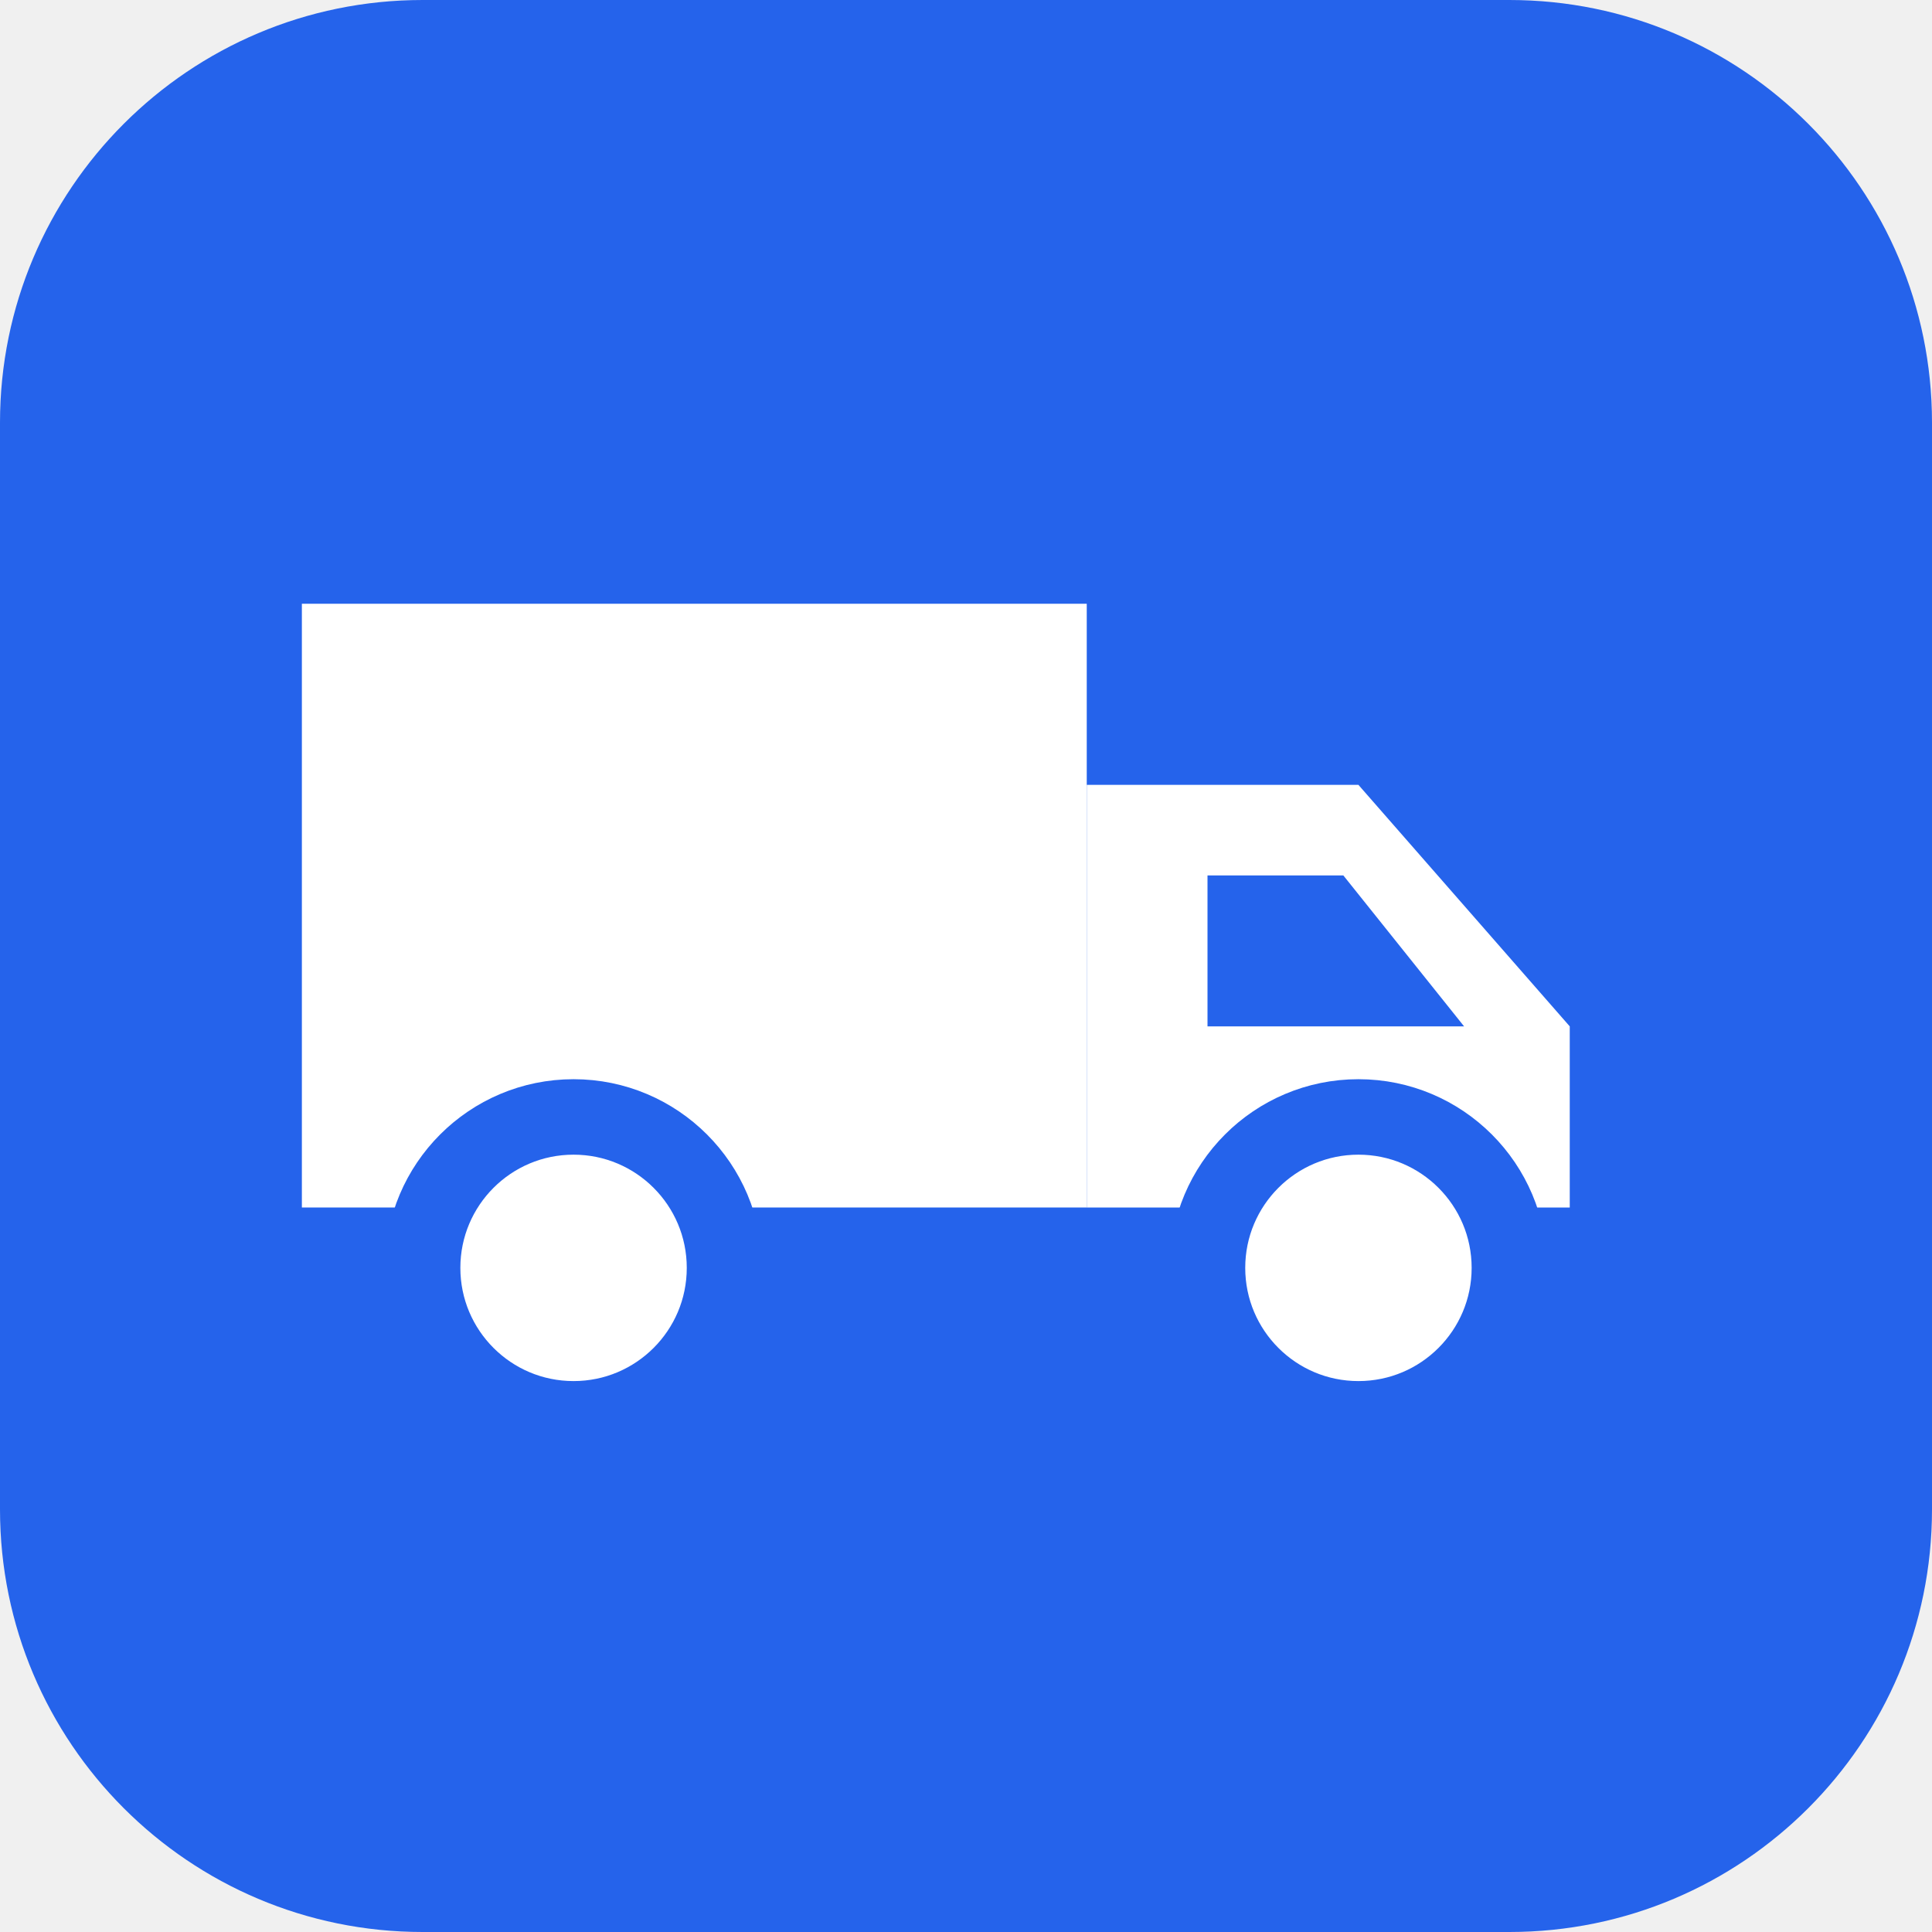
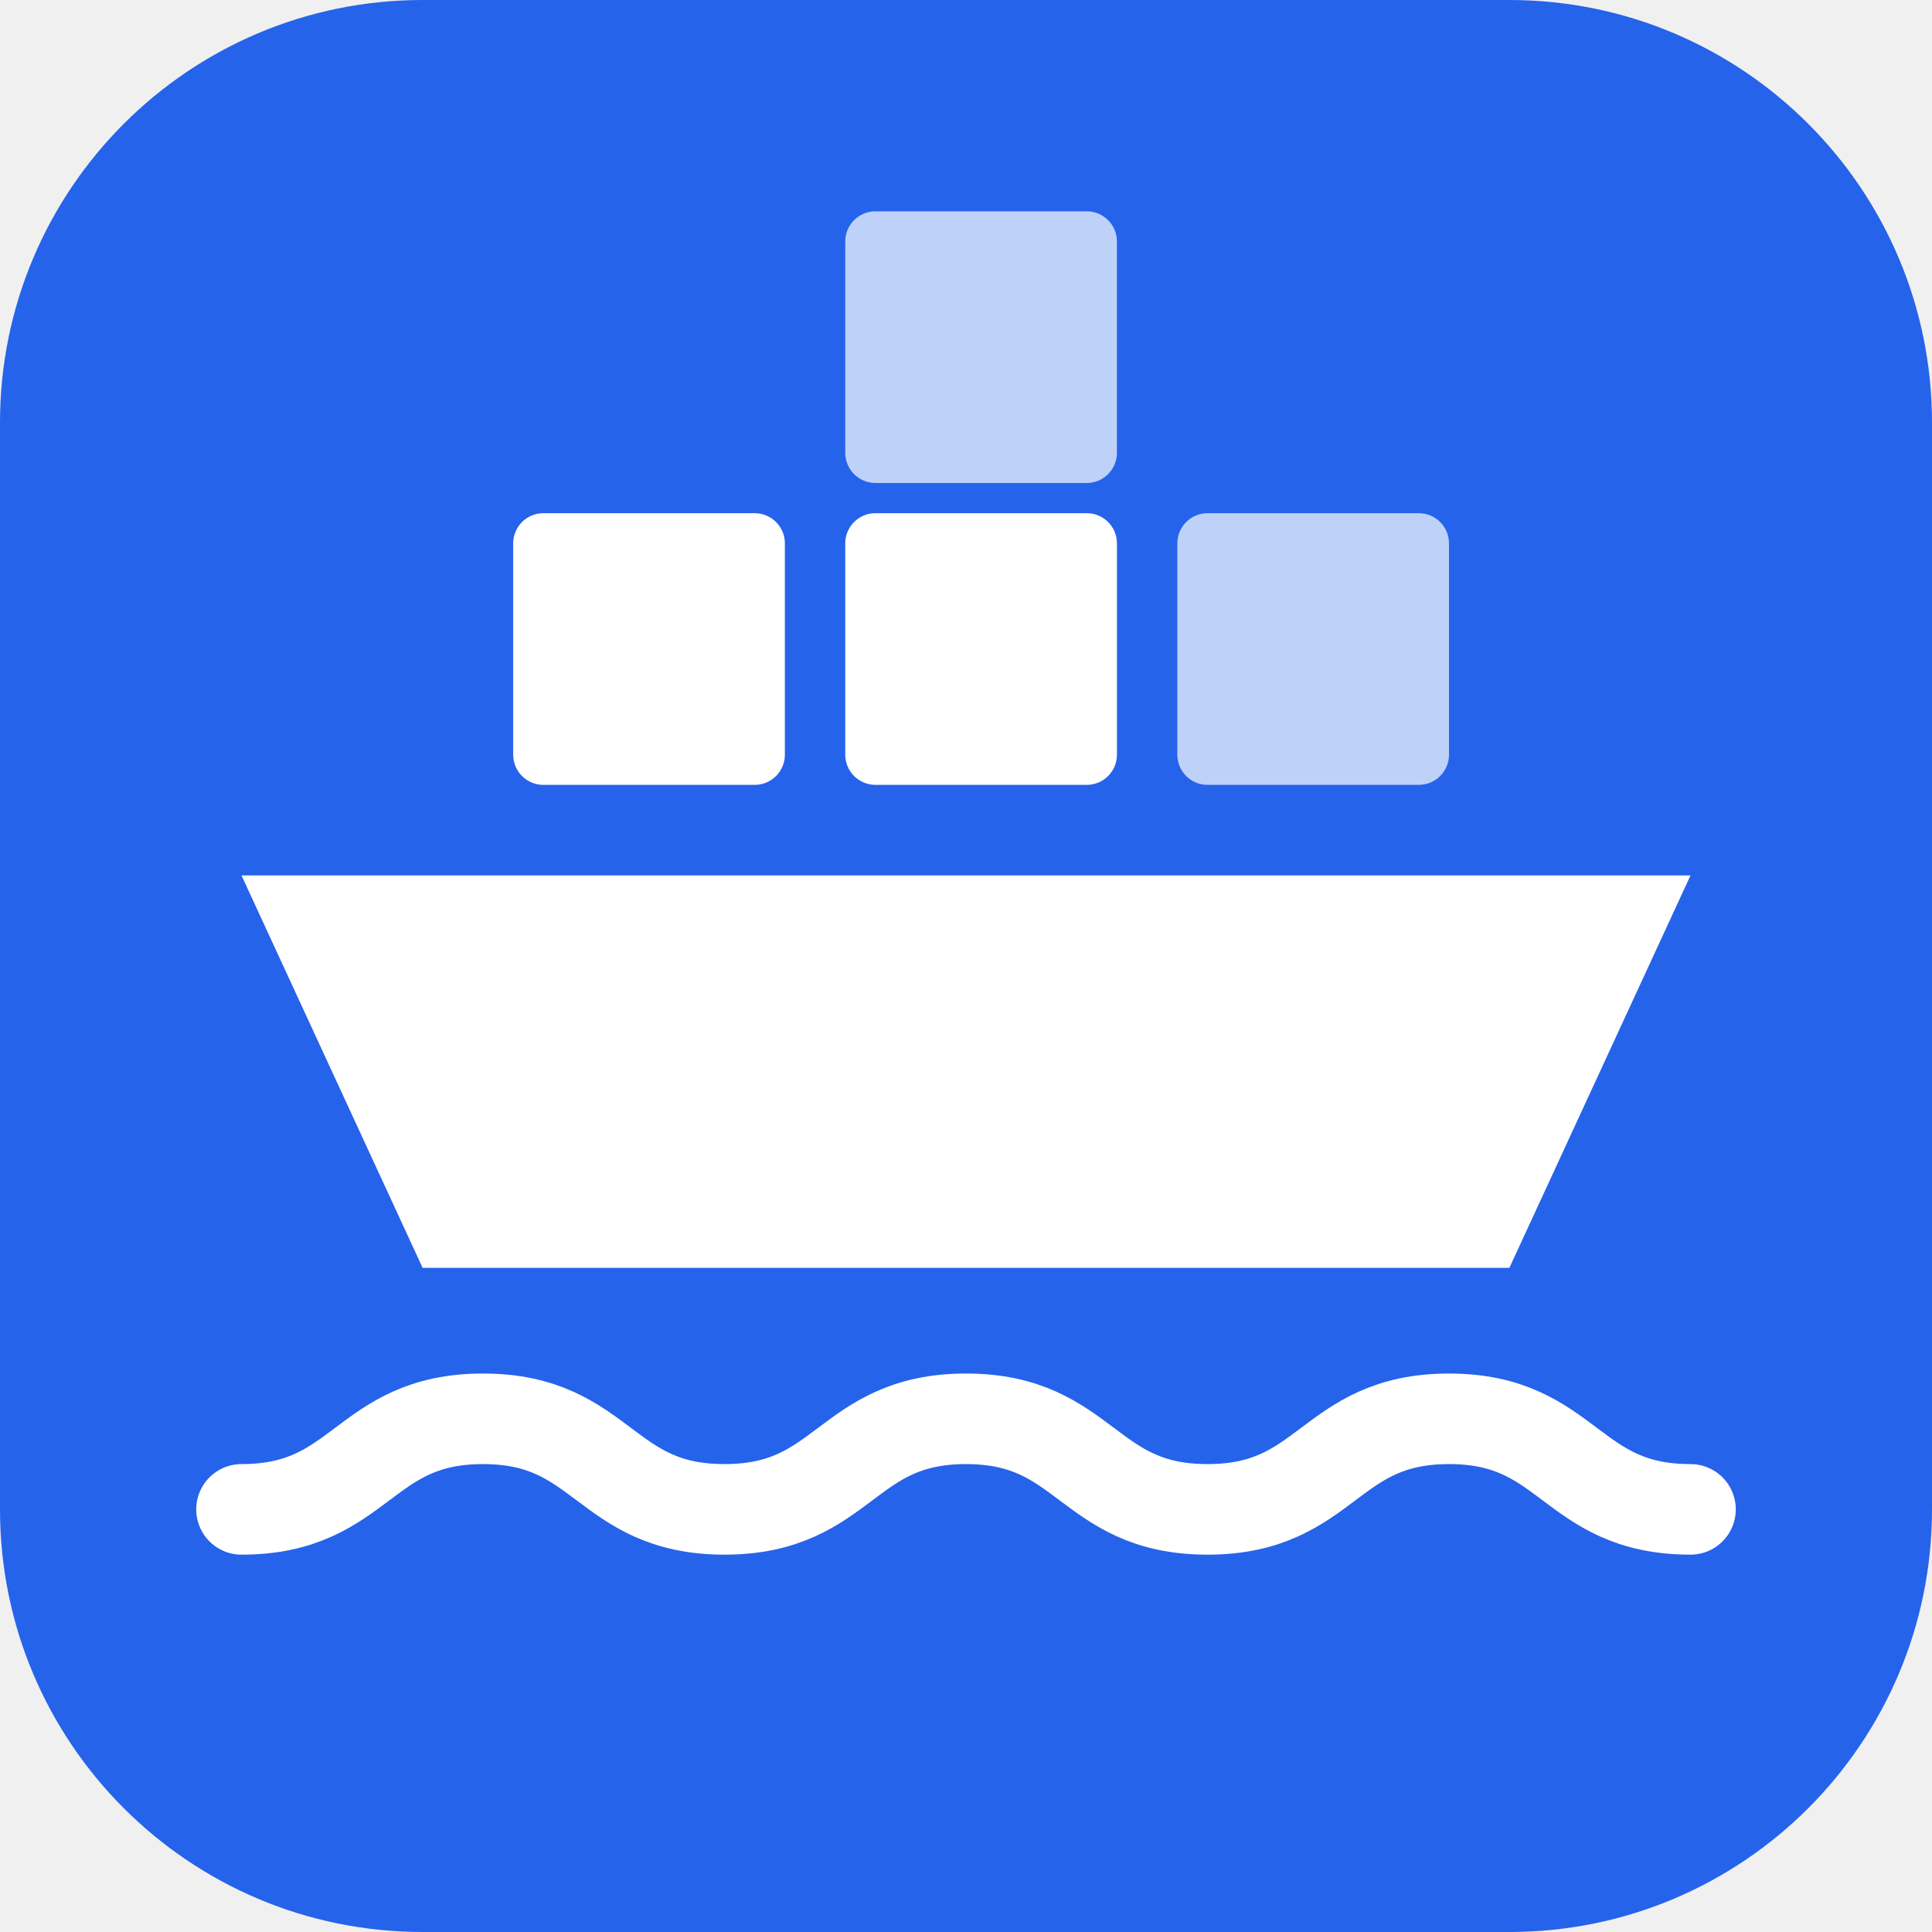
<svg xmlns="http://www.w3.org/2000/svg" viewBox="0 0 64 64">
  <rect width="64" height="64" rx="14" fill="#2563eb" />
-   <path d="M10 20h26v20H10z" fill="#fff" />
-   <path d="M36 26h9l7 8v6H36z" fill="#fff" />
-   <path d="M40 29h4.5l4 5H40z" fill="#2563eb" />
-   <circle cx="19" cy="42" r="5" fill="#fff" stroke="#2563eb" stroke-width="2.5" />
-   <circle cx="45" cy="42" r="5" fill="#fff" stroke="#2563eb" stroke-width="2.5" />
+   <rect x="17" y="17" width="9" height="9" rx="1" fill="#fff" />
+   <rect x="28" y="17" width="9" height="9" rx="1" fill="#fff" />
+   <rect x="28" y="7" width="9" height="9" rx="1" fill="#fff" opacity=".7" />
+   <rect x="39" y="17" width="9" height="9" rx="1" fill="#fff" opacity=".7" />
+   <path d="M8 29h48l-6 13H14z" fill="#fff" />
+   <path d="M8 50c4 0 4-3 8-3s4 3 8 3 4-3 8-3 4 3 8 3 4-3 8-3 4 3 8 3" fill="none" stroke="#fff" stroke-width="3" stroke-linecap="round" />
</svg>
